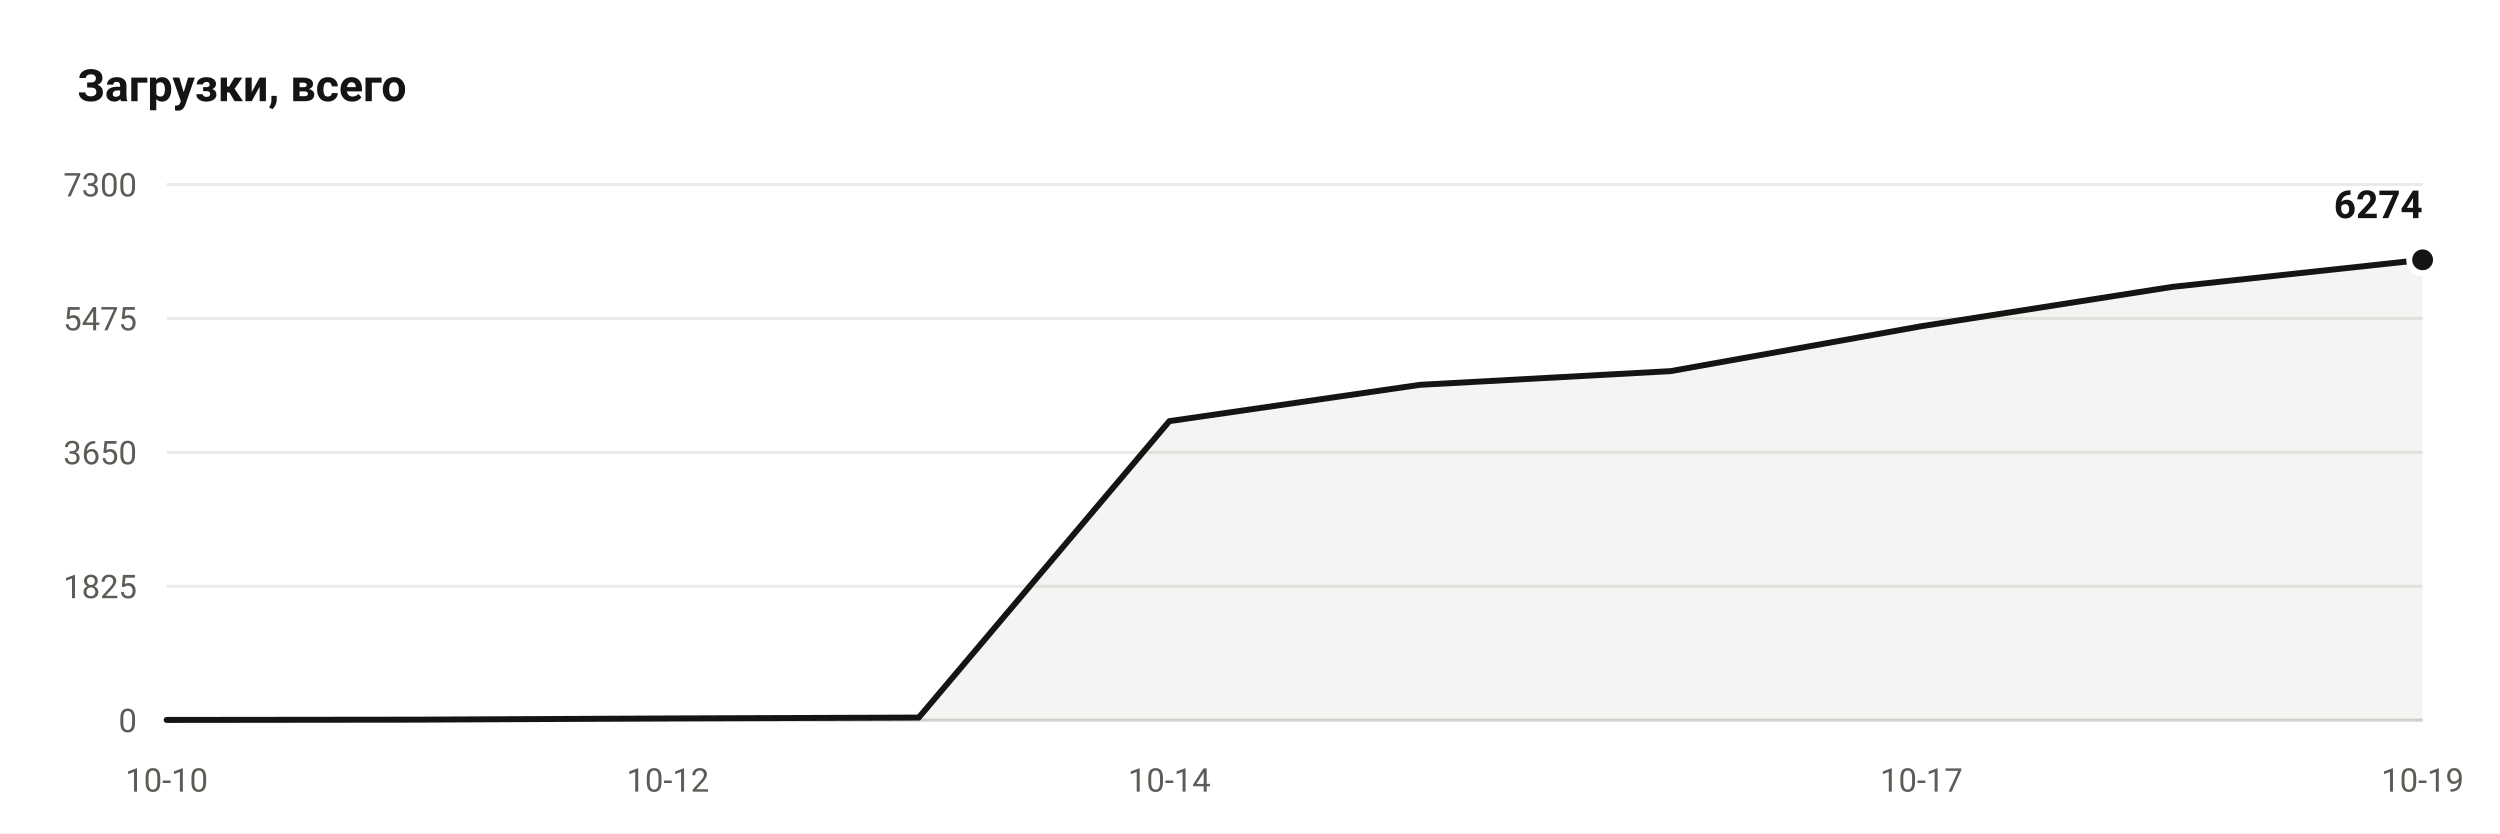
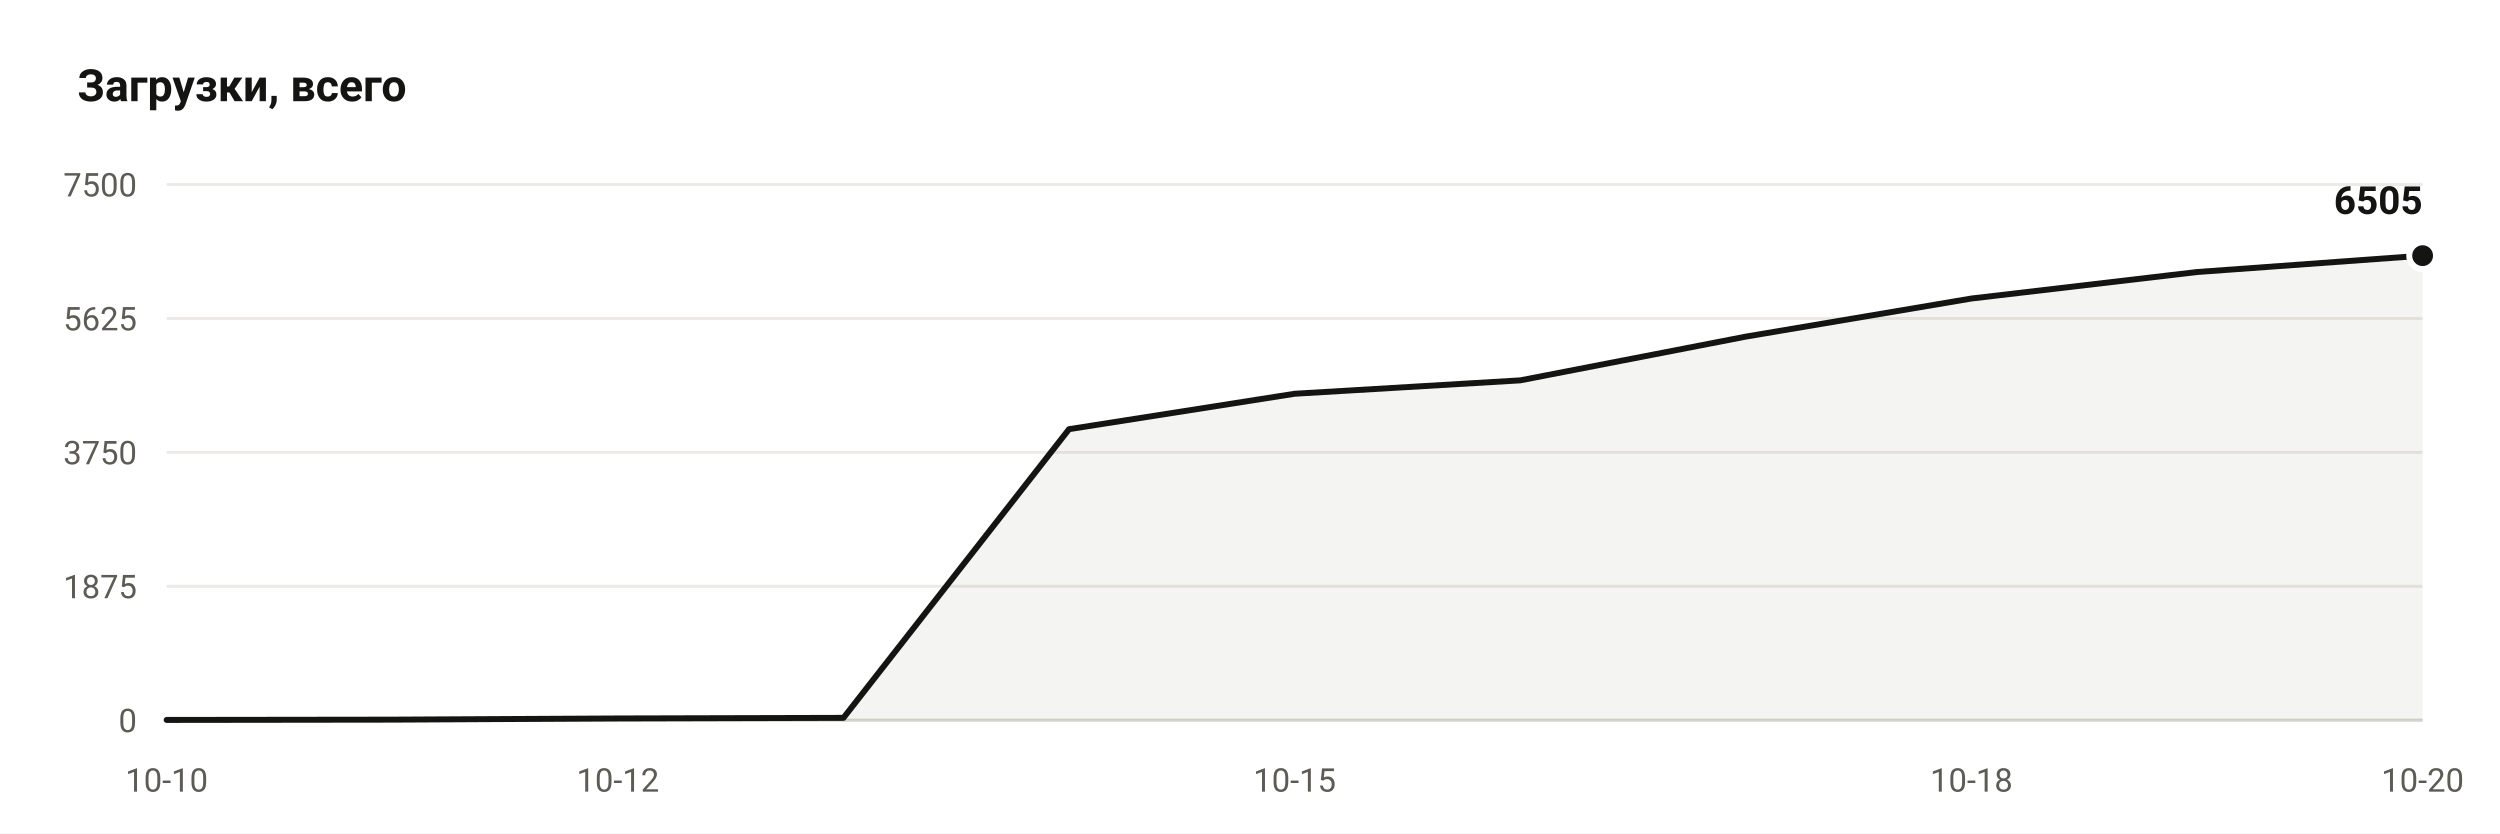
- <svg xmlns="http://www.w3.org/2000/svg" viewBox="0 0 840 280" width="840" height="280" role="img" aria-label="Downloads: 6274">
+ <svg xmlns="http://www.w3.org/2000/svg" viewBox="0 0 840 280" width="840" height="280" role="img" aria-label="Downloads: 6505">
  <rect width="840" height="280" fill="#ffffff" />
  <text x="26" y="34" font-family="ui-sans-serif, -apple-system, Segoe UI, Roboto, Helvetica, Arial, sans-serif" font-size="15" font-weight="600" fill="#141412">Загрузки, всего</text>
  <line x1="56" y1="242.0" x2="814" y2="242.0" stroke="#ebeae6" stroke-width="1" />
  <text x="46" y="246.0" text-anchor="end" font-family="ui-sans-serif, -apple-system, Segoe UI, Roboto, Helvetica, Arial, sans-serif" font-size="11" fill="#5c5b55">0</text>
  <line x1="56" y1="197.0" x2="814" y2="197.0" stroke="#ebeae6" stroke-width="1" />
-   <text x="46" y="201.0" text-anchor="end" font-family="ui-sans-serif, -apple-system, Segoe UI, Roboto, Helvetica, Arial, sans-serif" font-size="11" fill="#5c5b55">1825</text>
+   <text x="46" y="201.0" text-anchor="end" font-family="ui-sans-serif, -apple-system, Segoe UI, Roboto, Helvetica, Arial, sans-serif" font-size="11" fill="#5c5b55">1875</text>
  <line x1="56" y1="152.0" x2="814" y2="152.0" stroke="#ebeae6" stroke-width="1" />
-   <text x="46" y="156.0" text-anchor="end" font-family="ui-sans-serif, -apple-system, Segoe UI, Roboto, Helvetica, Arial, sans-serif" font-size="11" fill="#5c5b55">3650</text>
+   <text x="46" y="156.0" text-anchor="end" font-family="ui-sans-serif, -apple-system, Segoe UI, Roboto, Helvetica, Arial, sans-serif" font-size="11" fill="#5c5b55">3750</text>
  <line x1="56" y1="107.0" x2="814" y2="107.0" stroke="#ebeae6" stroke-width="1" />
-   <text x="46" y="111.0" text-anchor="end" font-family="ui-sans-serif, -apple-system, Segoe UI, Roboto, Helvetica, Arial, sans-serif" font-size="11" fill="#5c5b55">5475</text>
+   <text x="46" y="111.0" text-anchor="end" font-family="ui-sans-serif, -apple-system, Segoe UI, Roboto, Helvetica, Arial, sans-serif" font-size="11" fill="#5c5b55">5625</text>
  <line x1="56" y1="62.0" x2="814" y2="62.0" stroke="#ebeae6" stroke-width="1" />
-   <text x="46" y="66.0" text-anchor="end" font-family="ui-sans-serif, -apple-system, Segoe UI, Roboto, Helvetica, Arial, sans-serif" font-size="11" fill="#5c5b55">7300</text>
+   <text x="46" y="66.0" text-anchor="end" font-family="ui-sans-serif, -apple-system, Segoe UI, Roboto, Helvetica, Arial, sans-serif" font-size="11" fill="#5c5b55">7500</text>
  <line x1="56" y1="242.0" x2="814" y2="242.0" stroke="#d7d6d1" stroke-width="1" />
-   <path d="M 56.0 242.0 L 56.0 241.9 L 140.2 241.8 L 224.4 241.4 L 308.7 241.1 L 392.9 141.5 L 477.1 129.3 L 561.3 124.7 L 645.6 109.6 L 729.8 96.4 L 814.0 87.3 L 814.0 242.0 Z" fill="#141412" fill-opacity="0.05" />
-   <polyline points="56.0,241.9 140.2,241.8 224.4,241.4 308.7,241.1 392.9,141.5 477.1,129.3 561.3,124.7 645.6,109.6 729.8,96.4 814.0,87.3" fill="none" stroke="#141412" stroke-width="2" stroke-linejoin="round" stroke-linecap="round" />
-   <circle cx="814.0" cy="87.3" r="4.5" fill="#141412" stroke="#ffffff" stroke-width="2" />
-   <text x="814.0" y="73.3" text-anchor="end" font-family="ui-sans-serif, -apple-system, Segoe UI, Roboto, Helvetica, Arial, sans-serif" font-size="13" font-weight="600" fill="#141412">6274</text>
+   <path d="M 56.0 242.0 L 56.0 241.9 L 131.8 241.8 L 207.6 241.4 L 283.4 241.2 L 359.2 144.2 L 435.0 132.3 L 510.8 127.8 L 586.6 113.1 L 662.4 100.3 L 738.2 91.4 L 814.0 85.9 L 814.0 242.0 Z" fill="#141412" fill-opacity="0.05" />
+   <polyline points="56.0,241.9 131.8,241.8 207.6,241.4 283.4,241.2 359.2,144.2 435.0,132.3 510.8,127.8 586.6,113.1 662.4,100.3 738.2,91.4 814.0,85.9" fill="none" stroke="#141412" stroke-width="2" stroke-linejoin="round" stroke-linecap="round" />
+   <circle cx="814.0" cy="85.9" r="4.5" fill="#141412" stroke="#ffffff" stroke-width="2" />
+   <text x="814.0" y="71.9" text-anchor="end" font-family="ui-sans-serif, -apple-system, Segoe UI, Roboto, Helvetica, Arial, sans-serif" font-size="13" font-weight="600" fill="#141412">6505</text>
  <text x="56.0" y="266" text-anchor="middle" font-family="ui-sans-serif, -apple-system, Segoe UI, Roboto, Helvetica, Arial, sans-serif" font-size="11" fill="#5c5b55">10-10</text>
-   <text x="224.4" y="266" text-anchor="middle" font-family="ui-sans-serif, -apple-system, Segoe UI, Roboto, Helvetica, Arial, sans-serif" font-size="11" fill="#5c5b55">10-12</text>
-   <text x="392.9" y="266" text-anchor="middle" font-family="ui-sans-serif, -apple-system, Segoe UI, Roboto, Helvetica, Arial, sans-serif" font-size="11" fill="#5c5b55">10-14</text>
-   <text x="645.6" y="266" text-anchor="middle" font-family="ui-sans-serif, -apple-system, Segoe UI, Roboto, Helvetica, Arial, sans-serif" font-size="11" fill="#5c5b55">10-17</text>
-   <text x="814.0" y="266" text-anchor="middle" font-family="ui-sans-serif, -apple-system, Segoe UI, Roboto, Helvetica, Arial, sans-serif" font-size="11" fill="#5c5b55">10-19</text>
+   <text x="207.6" y="266" text-anchor="middle" font-family="ui-sans-serif, -apple-system, Segoe UI, Roboto, Helvetica, Arial, sans-serif" font-size="11" fill="#5c5b55">10-12</text>
+   <text x="435.0" y="266" text-anchor="middle" font-family="ui-sans-serif, -apple-system, Segoe UI, Roboto, Helvetica, Arial, sans-serif" font-size="11" fill="#5c5b55">10-15</text>
+   <text x="662.4" y="266" text-anchor="middle" font-family="ui-sans-serif, -apple-system, Segoe UI, Roboto, Helvetica, Arial, sans-serif" font-size="11" fill="#5c5b55">10-18</text>
+   <text x="814.0" y="266" text-anchor="middle" font-family="ui-sans-serif, -apple-system, Segoe UI, Roboto, Helvetica, Arial, sans-serif" font-size="11" fill="#5c5b55">10-20</text>
</svg>
